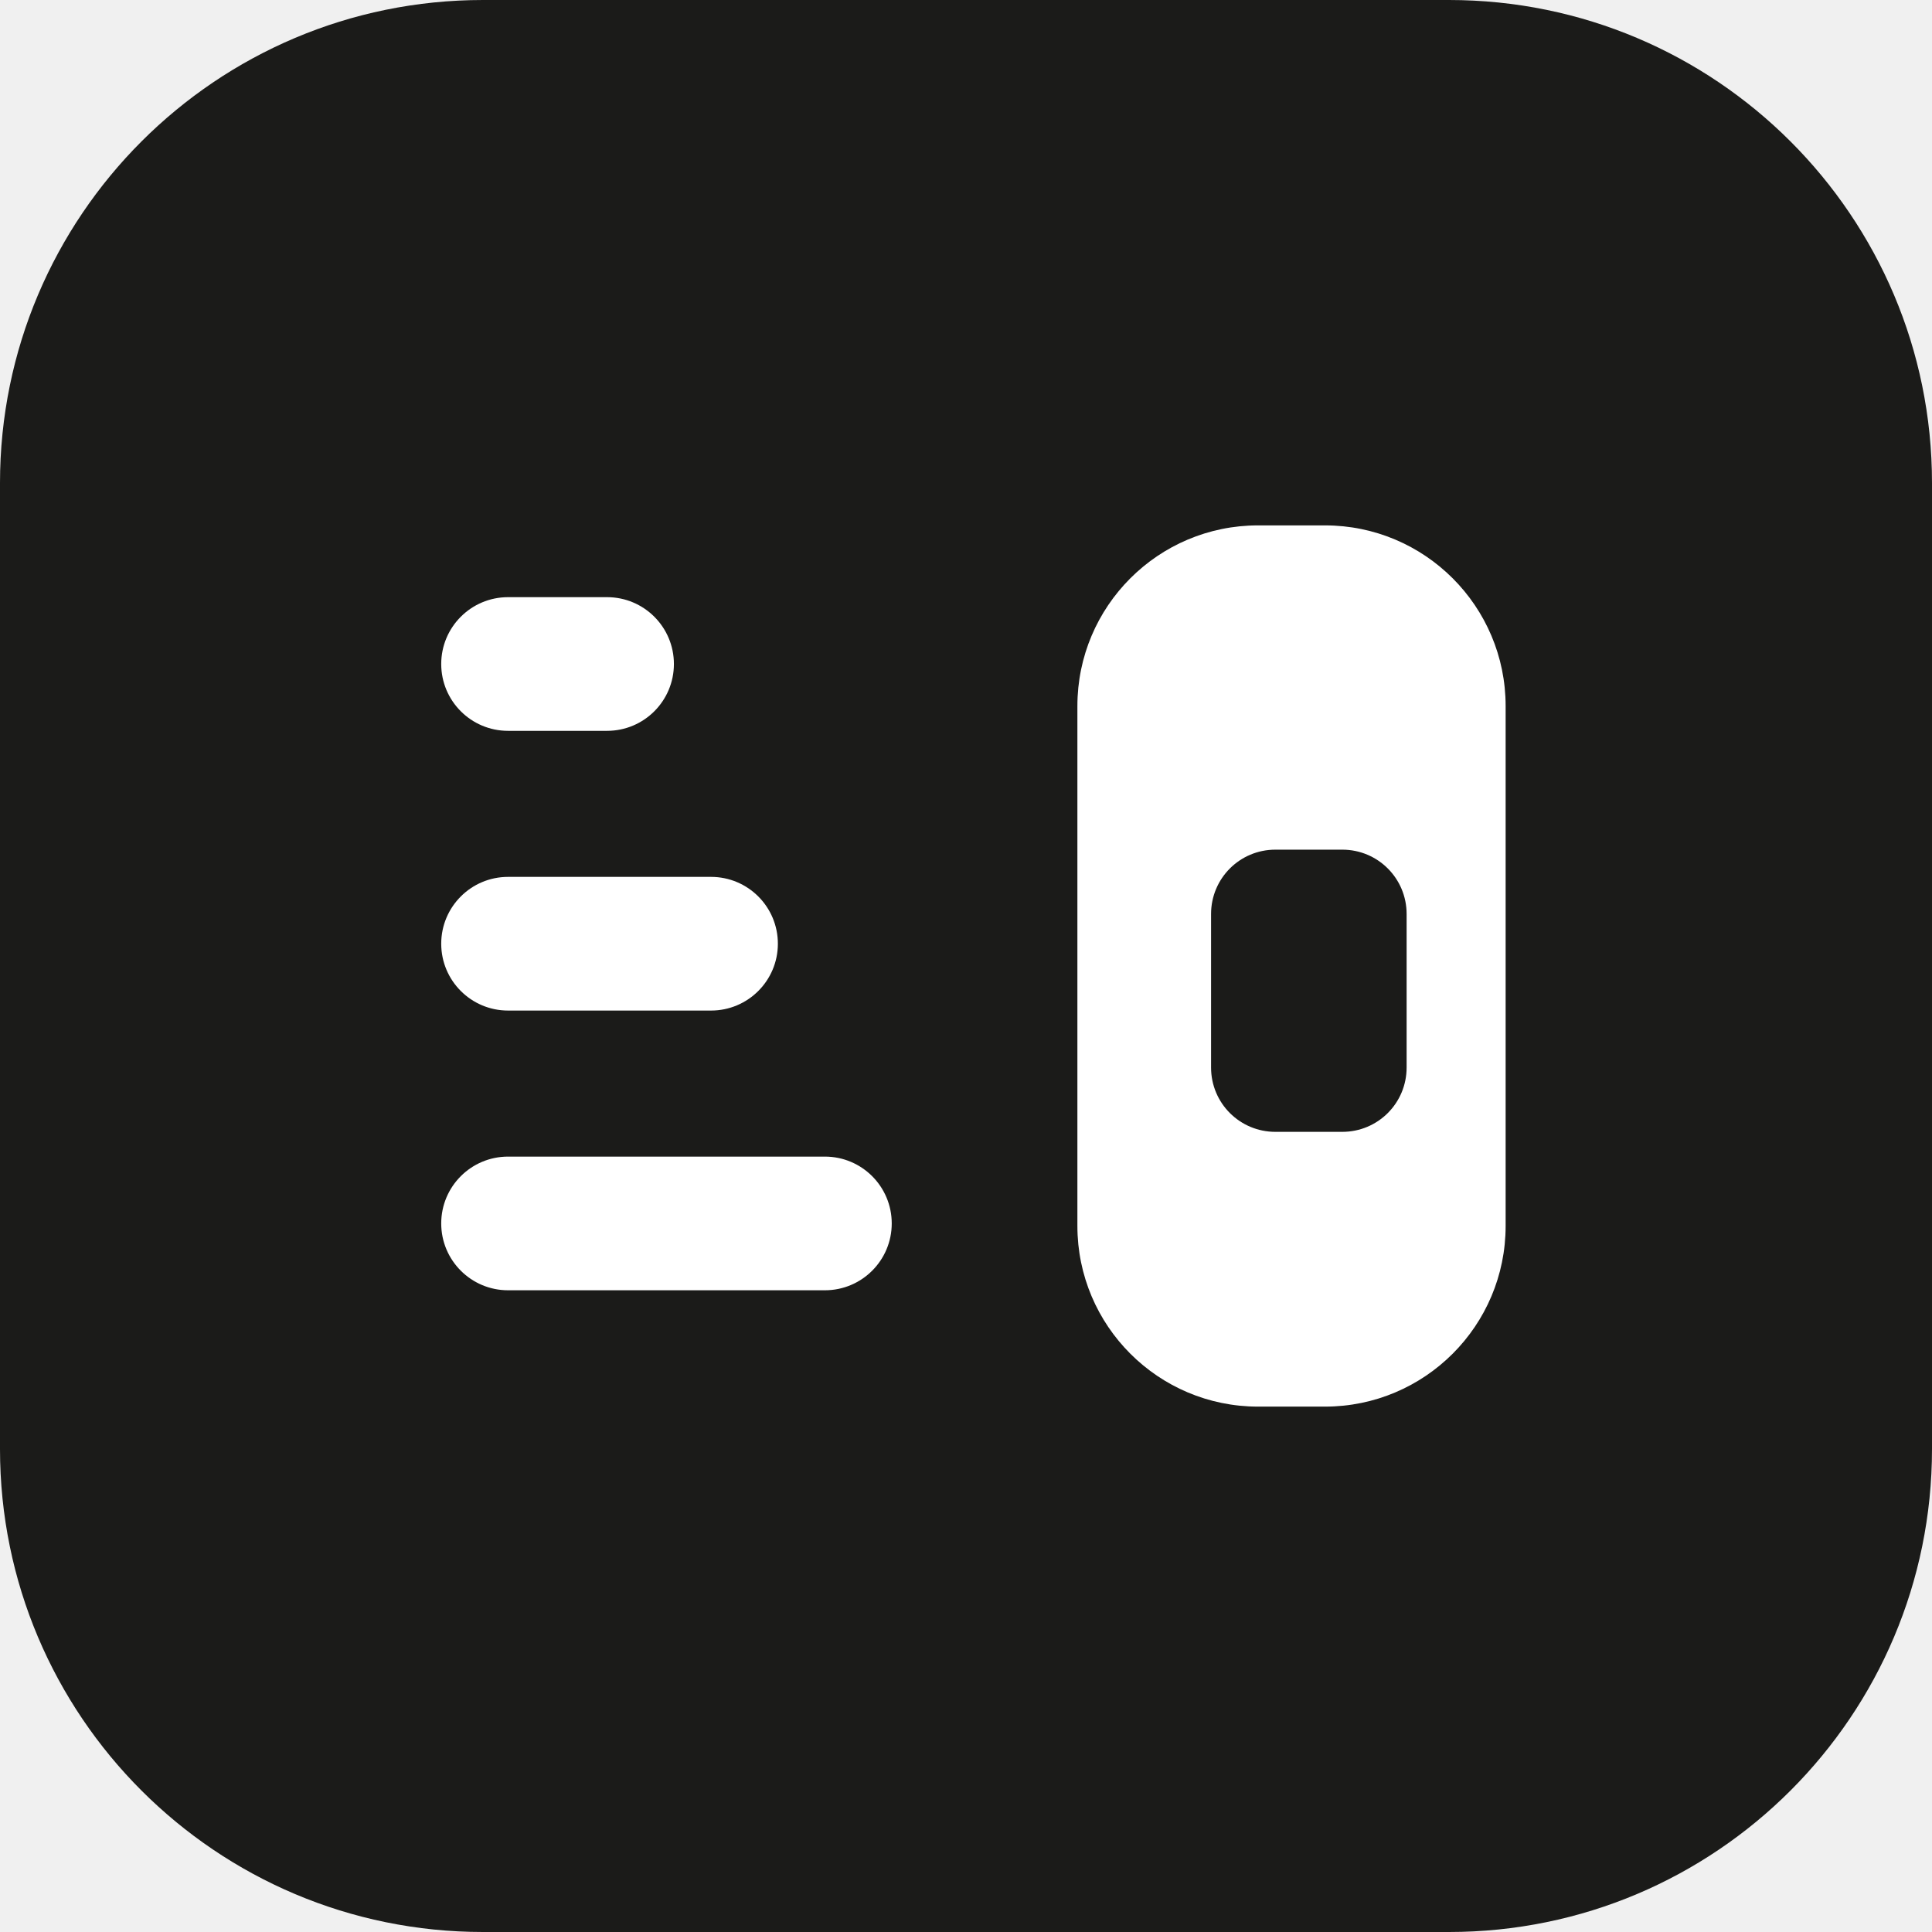
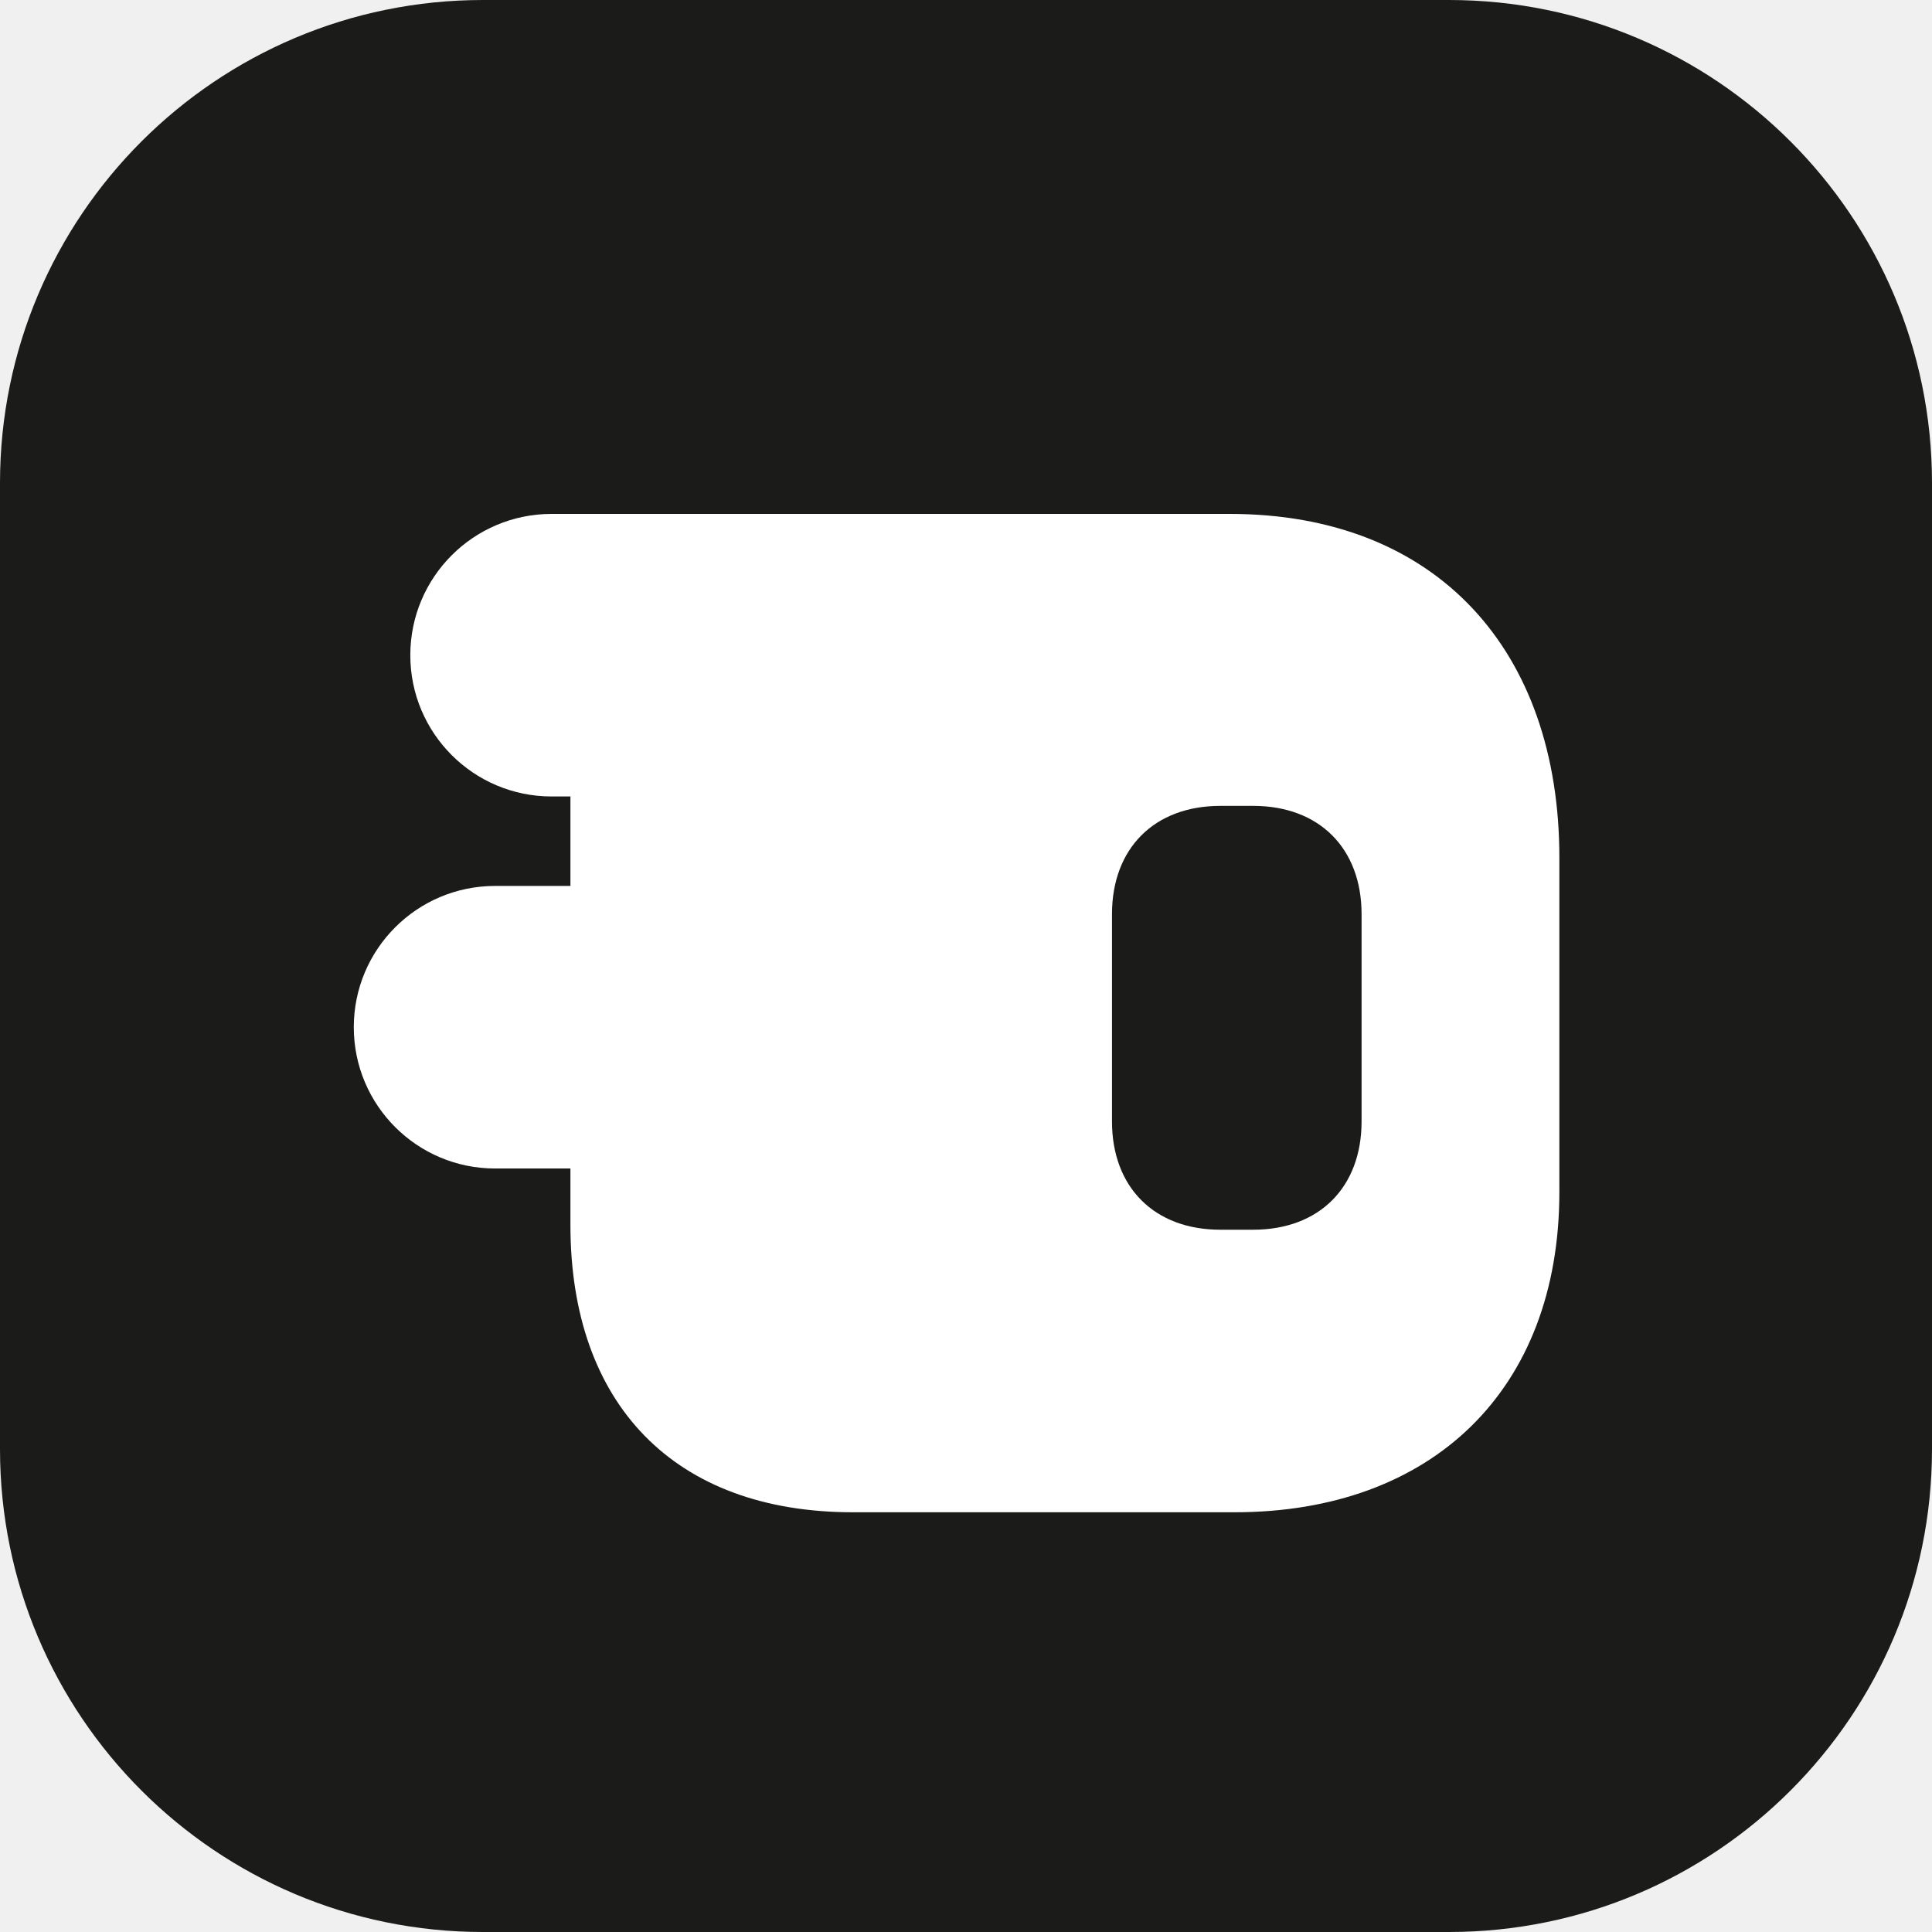
- <svg xmlns="http://www.w3.org/2000/svg" viewBox="0 0 128 128" role="img" aria-label="Imago app icon">
+ <svg xmlns="http://www.w3.org/2000/svg" viewBox="0 0 128 128" role="img" aria-labelledby="title desc">
  <rect width="128" height="128" rx="32" fill="#1b1b19" />
-   <g fill="#fff" transform="translate(64 64) scale(3.28) translate(-16 -16)">
-     <rect x="5.4" y="8.55" width="4.7" height="2.7" rx="1.35" />
-     <rect x="5.4" y="14.2" width="6.8" height="2.7" rx="1.35" />
-     <rect x="5.4" y="19.85" width="9.1" height="2.7" rx="1.35" />
-     <path fill-rule="evenodd" d="M21.9 7.1h1.35a3.65 3.65 0 0 1 3.65 3.65v10.5a3.65 3.65 0 0 1-3.65 3.65H21.9a3.65 3.65 0 0 1-3.65-3.65v-10.5A3.65 3.65 0 0 1 21.9 7.1Zm.35 6.55h1.35c.72 0 1.3.58 1.3 1.3v3.1c0 .72-.58 1.3-1.3 1.3h-1.35c-.72 0-1.3-.58-1.3-1.3v-3.1c0-.72.58-1.3 1.3-1.3Z" />
+   <g fill="#fff" transform="translate(64 64) scale(3.12) translate(-16 -16)">
+     <rect x="4.2" y="6.4" width="12.8" height="6" rx="3" />
+     <rect x="3" y="14.3" width="11.5" height="6" rx="3" />
+     <path fill-rule="evenodd" d="M13.6 6.4h8c4.4 0 7 2.9 7 7.3v7.1c0 4.2-2.7 6.8-6.9 6.8h-8.1c-3.8 0-6-2.3-6-6.1v-9c0-3.8 2.2-6.1 6-6.1Zm7.8 6.2c-1.4 0-2.3.9-2.3 2.3v4.4c0 1.4.9 2.3 2.3 2.3h.7c1.4 0 2.3-.9 2.3-2.3v-4.4c0-1.4-.9-2.3-2.3-2.3h-.7Z" />
  </g>
</svg>
